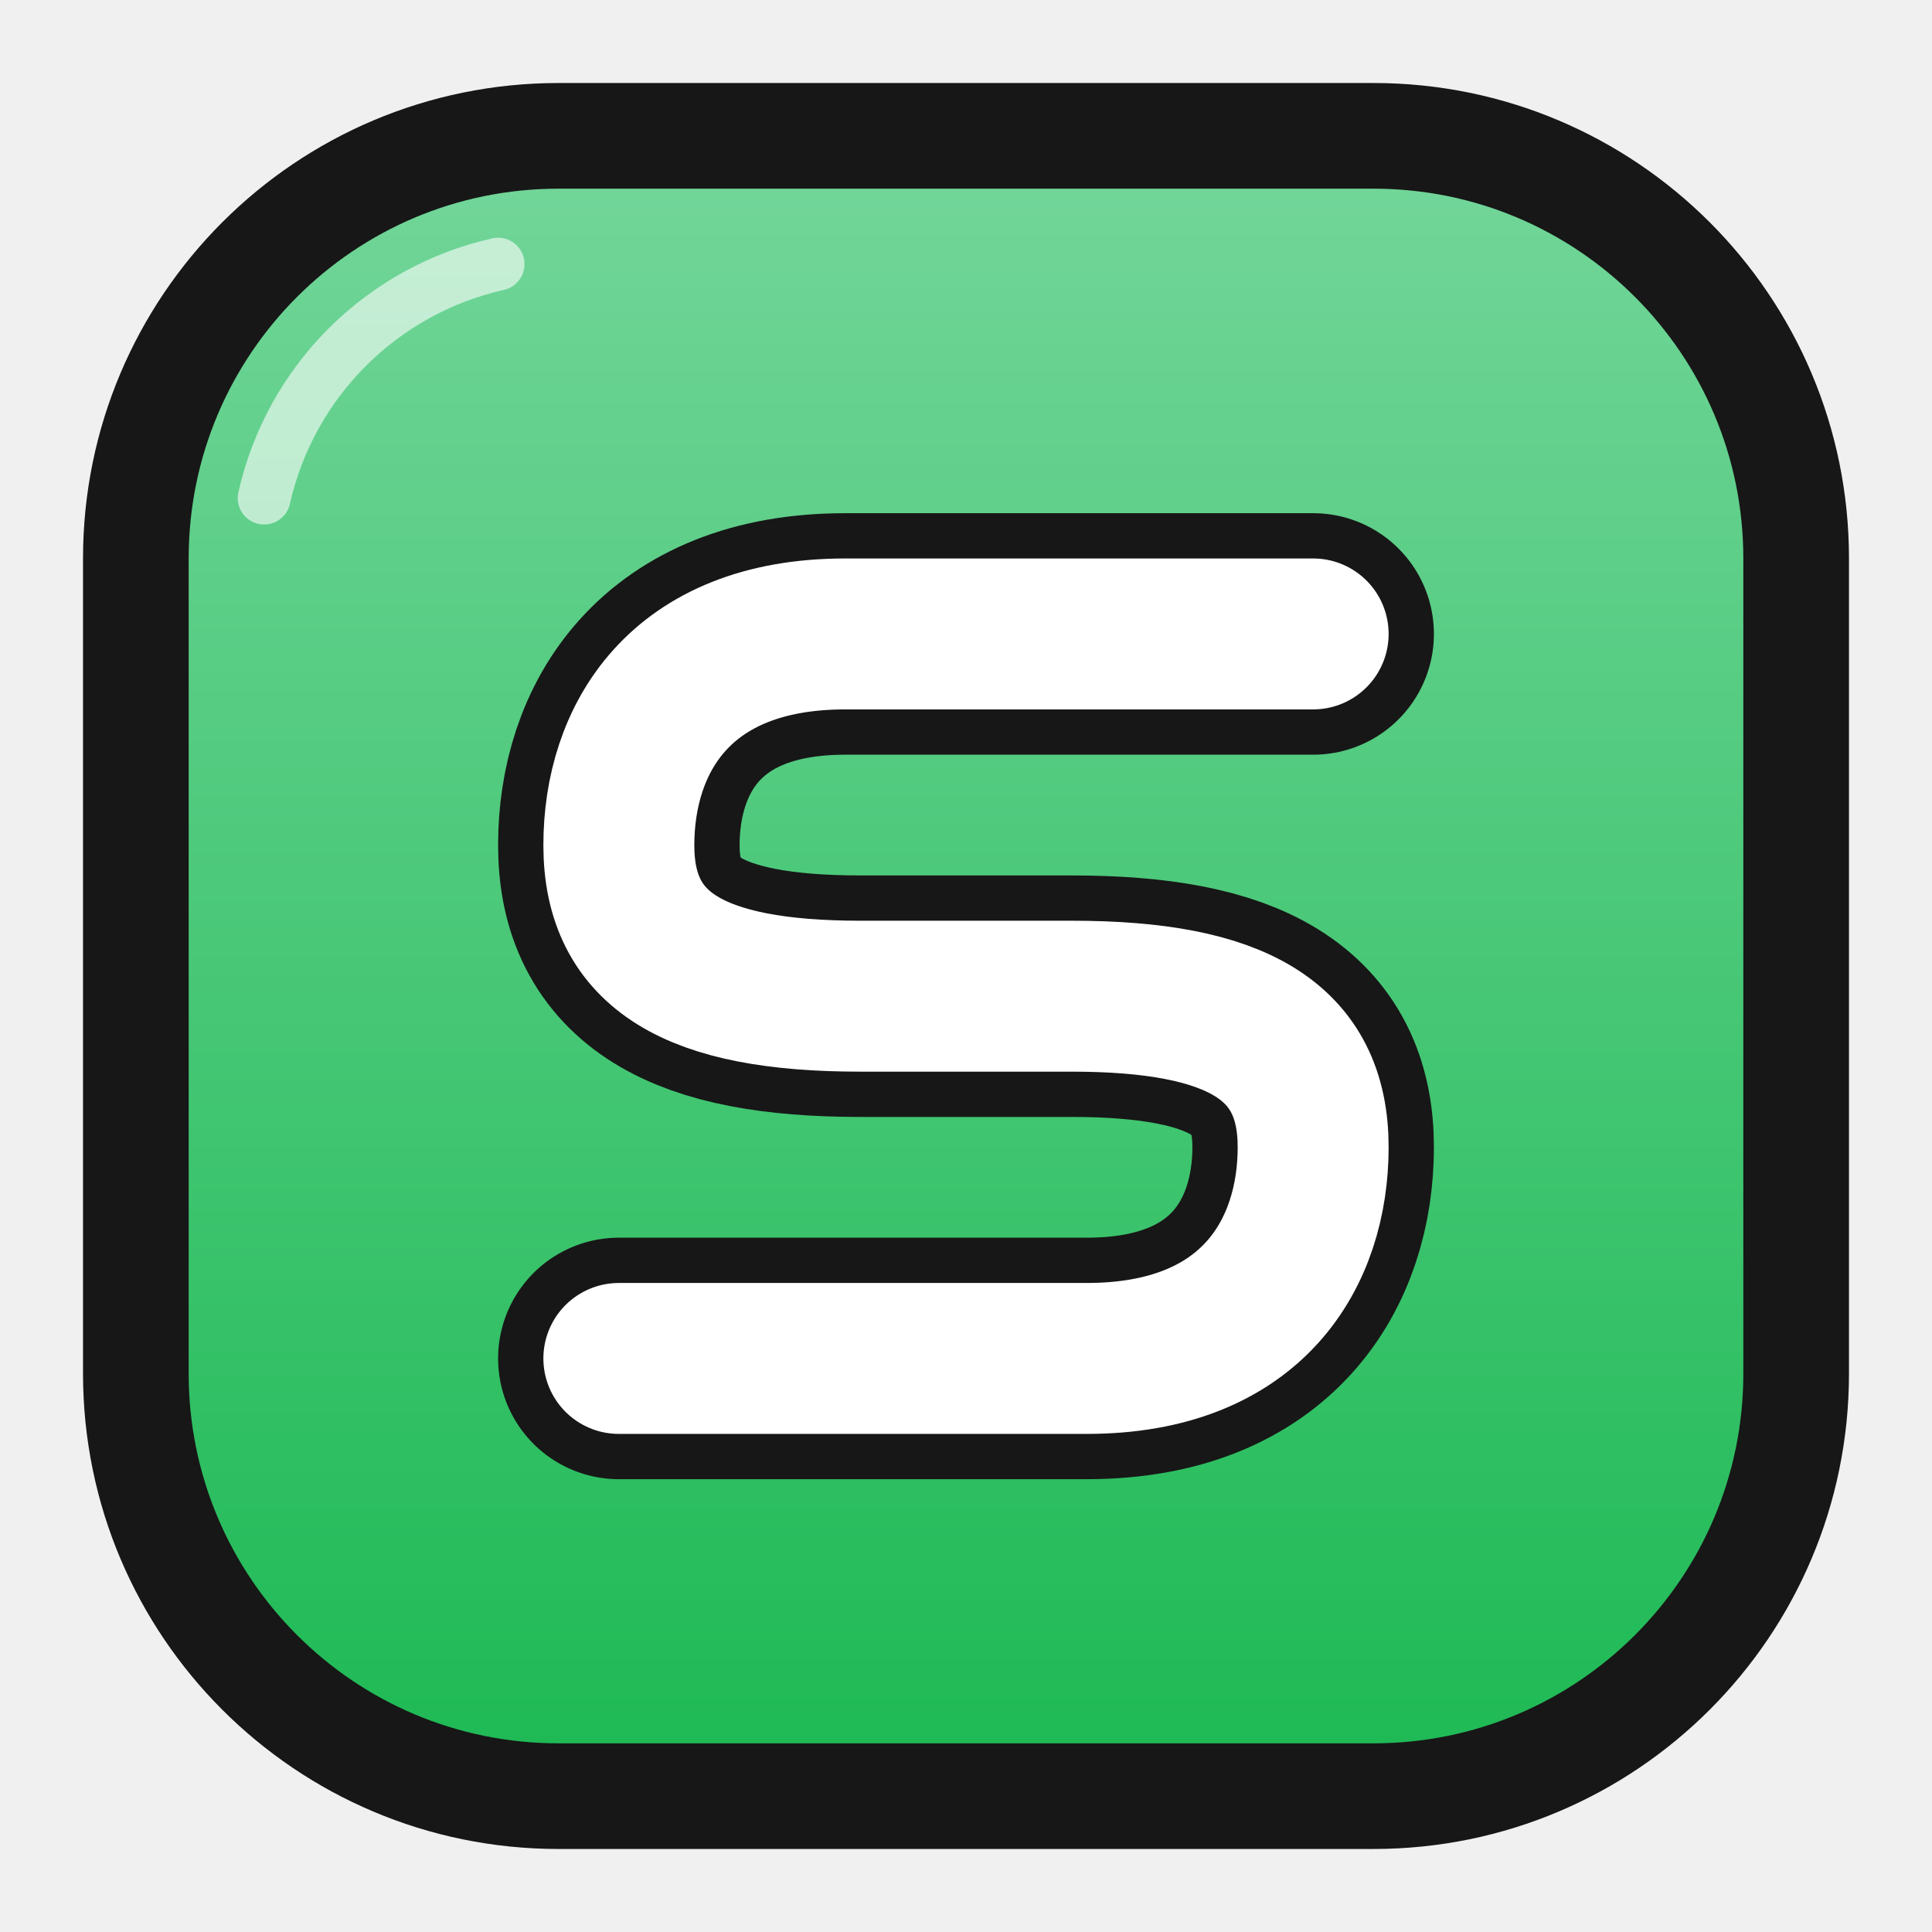
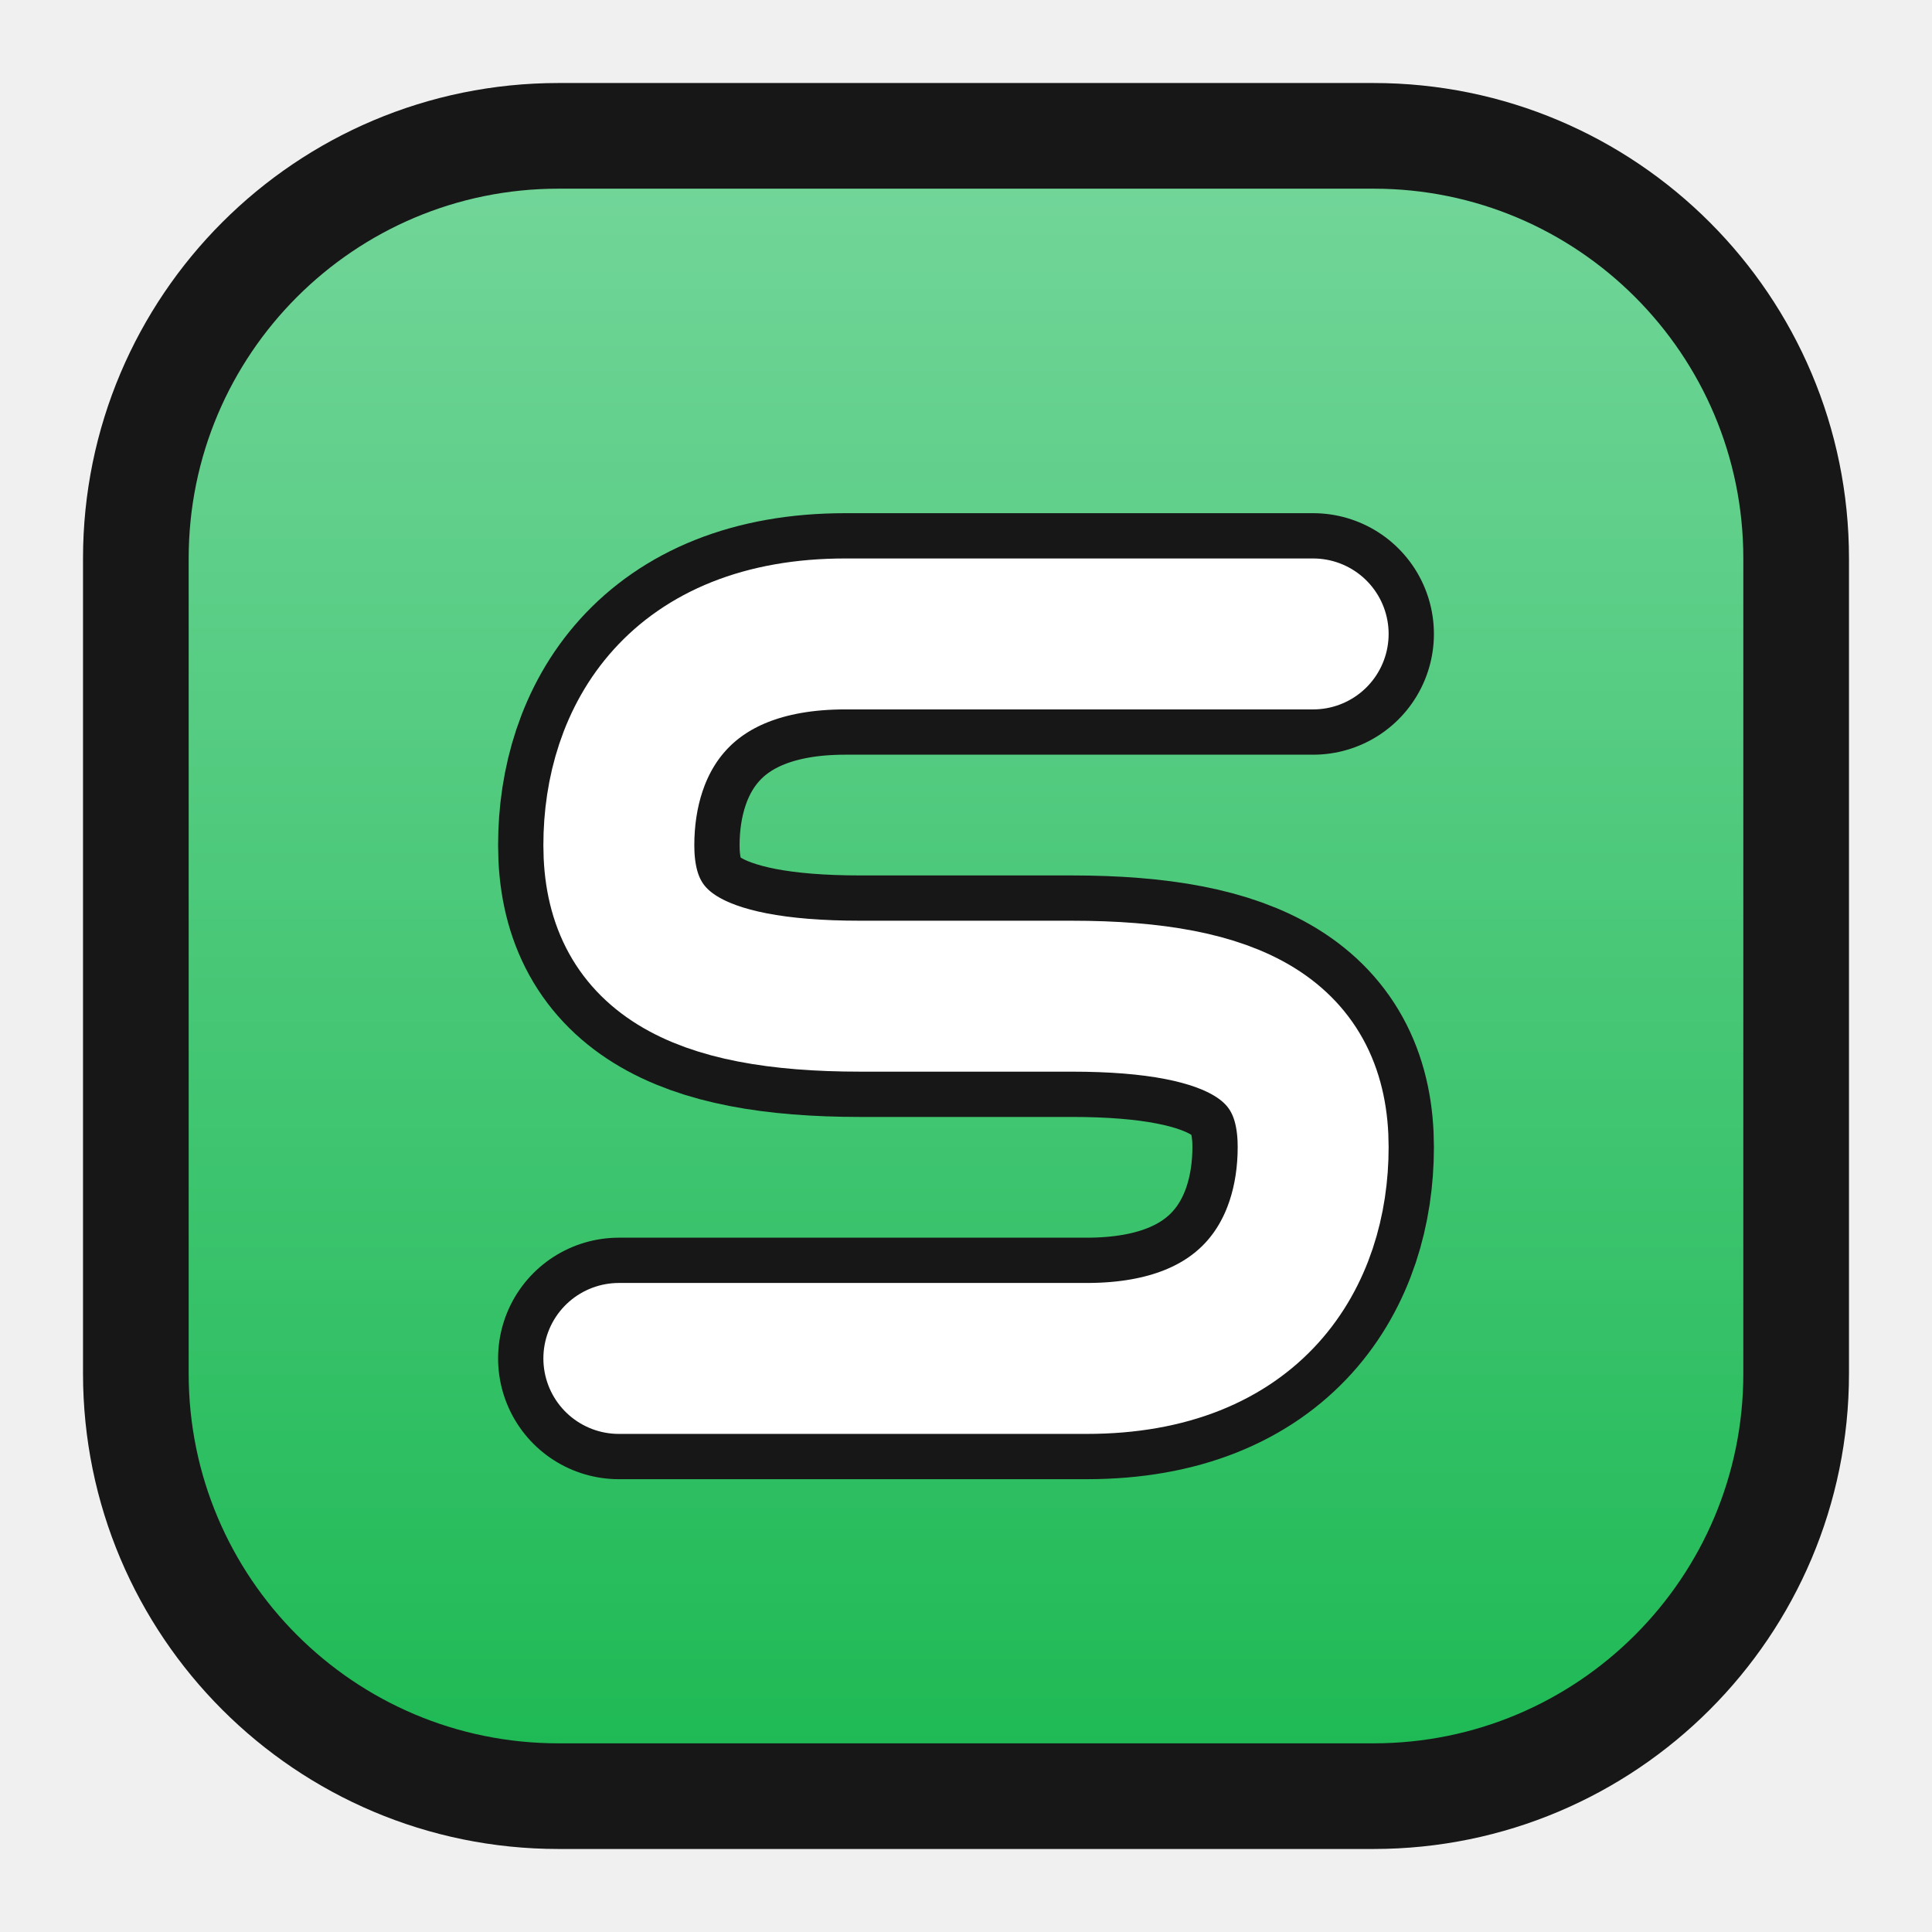
<svg xmlns="http://www.w3.org/2000/svg" viewBox="0 0 256 256" width="256" height="256">
  <defs>
    <linearGradient id="card_bg" x1="0%" y1="0%" x2="0%" y2="100%">
      <stop offset="0%" stop-color="#73D69A" />
      <stop offset="100%" stop-color="#1DB954" />
    </linearGradient>
  </defs>
  <rect x="18" y="18" width="220" height="220" rx="56" fill="url(#card_bg)" stroke="#171717" stroke-width="14" stroke-linejoin="round" />
-   <path d="M 35 66 A 41 41 0 0 1 66 35" fill="none" stroke="#FFFFFF" stroke-width="7" stroke-linecap="round" opacity="0.6" />
  <path d="M 174 84            L 112 84            C 90 84, 82 98, 82 112            C 82 126, 92 132, 114 132            L 142 132            C 164 132, 174 138, 174 152            C 174 166, 166 180, 144 180            L 82 180" fill="none" stroke="#171717" stroke-width="32" stroke-linecap="round" stroke-linejoin="round" />
  <path d="M 174 84            L 112 84            C 90 84, 82 98, 82 112            C 82 126, 92 132, 114 132            L 142 132            C 164 132, 174 138, 174 152            C 174 166, 166 180, 144 180            L 82 180" fill="none" stroke="#FFFFFF" stroke-width="20" stroke-linecap="round" stroke-linejoin="round" />
</svg>
